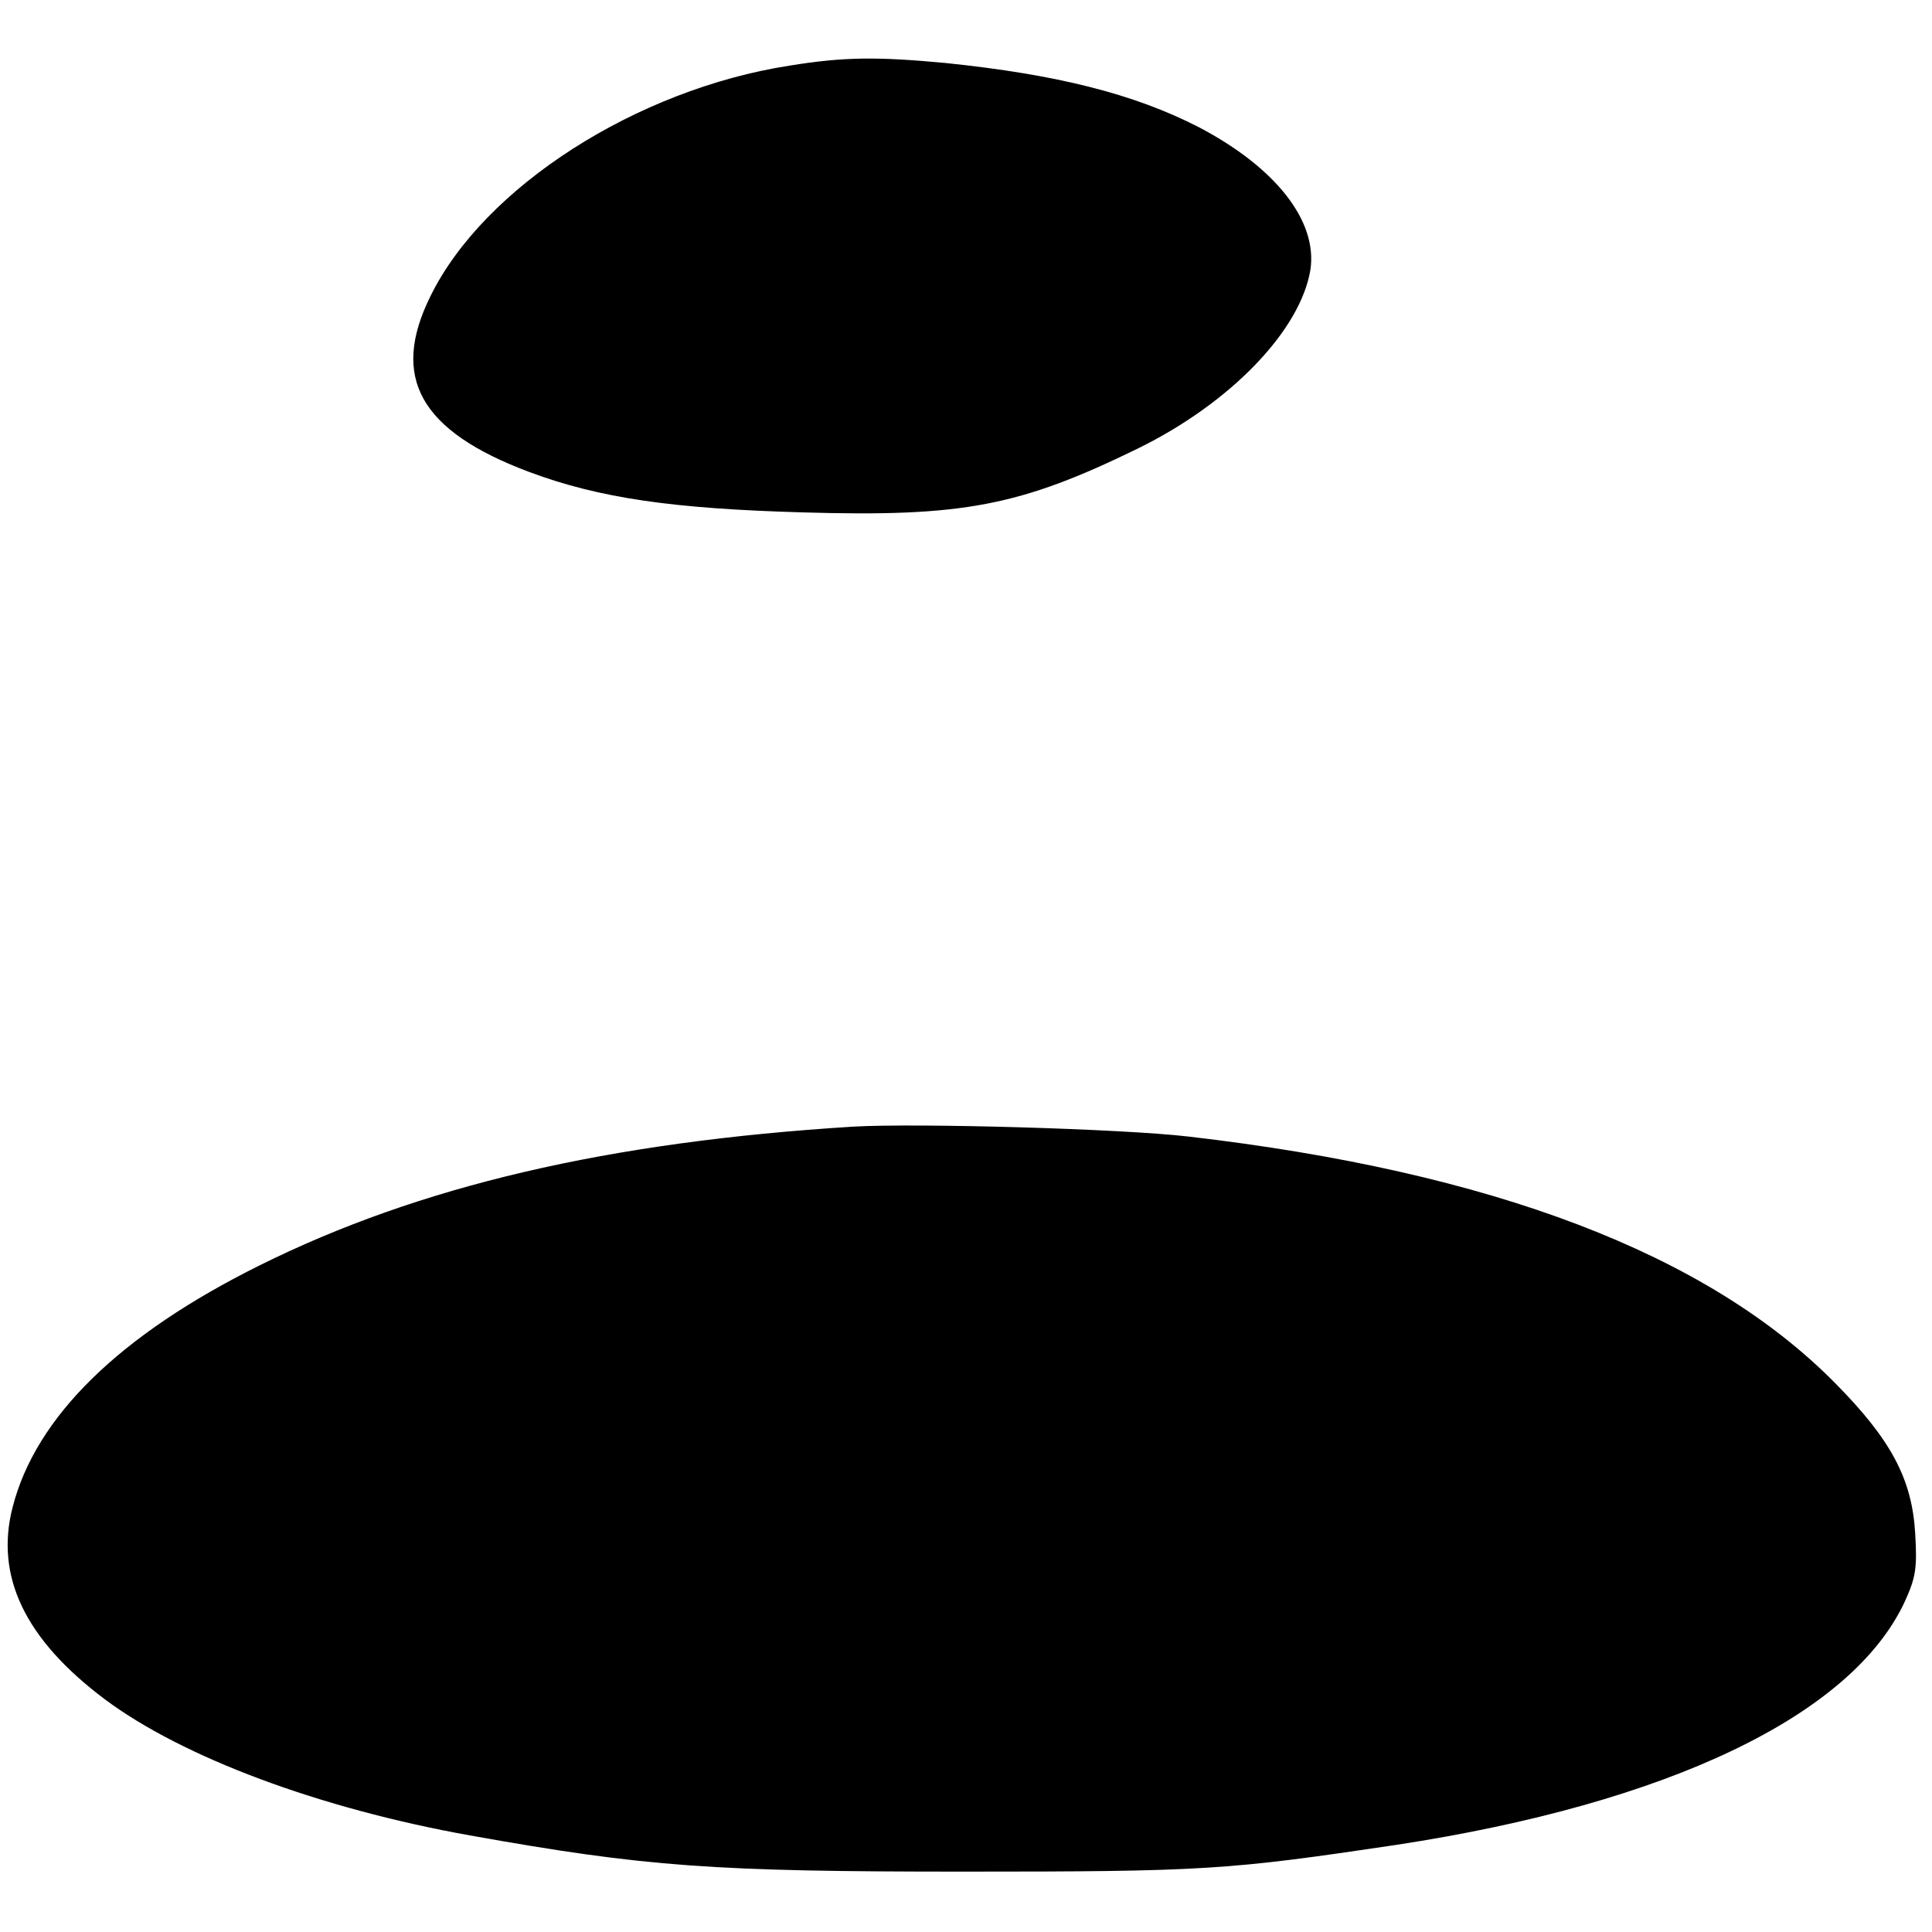
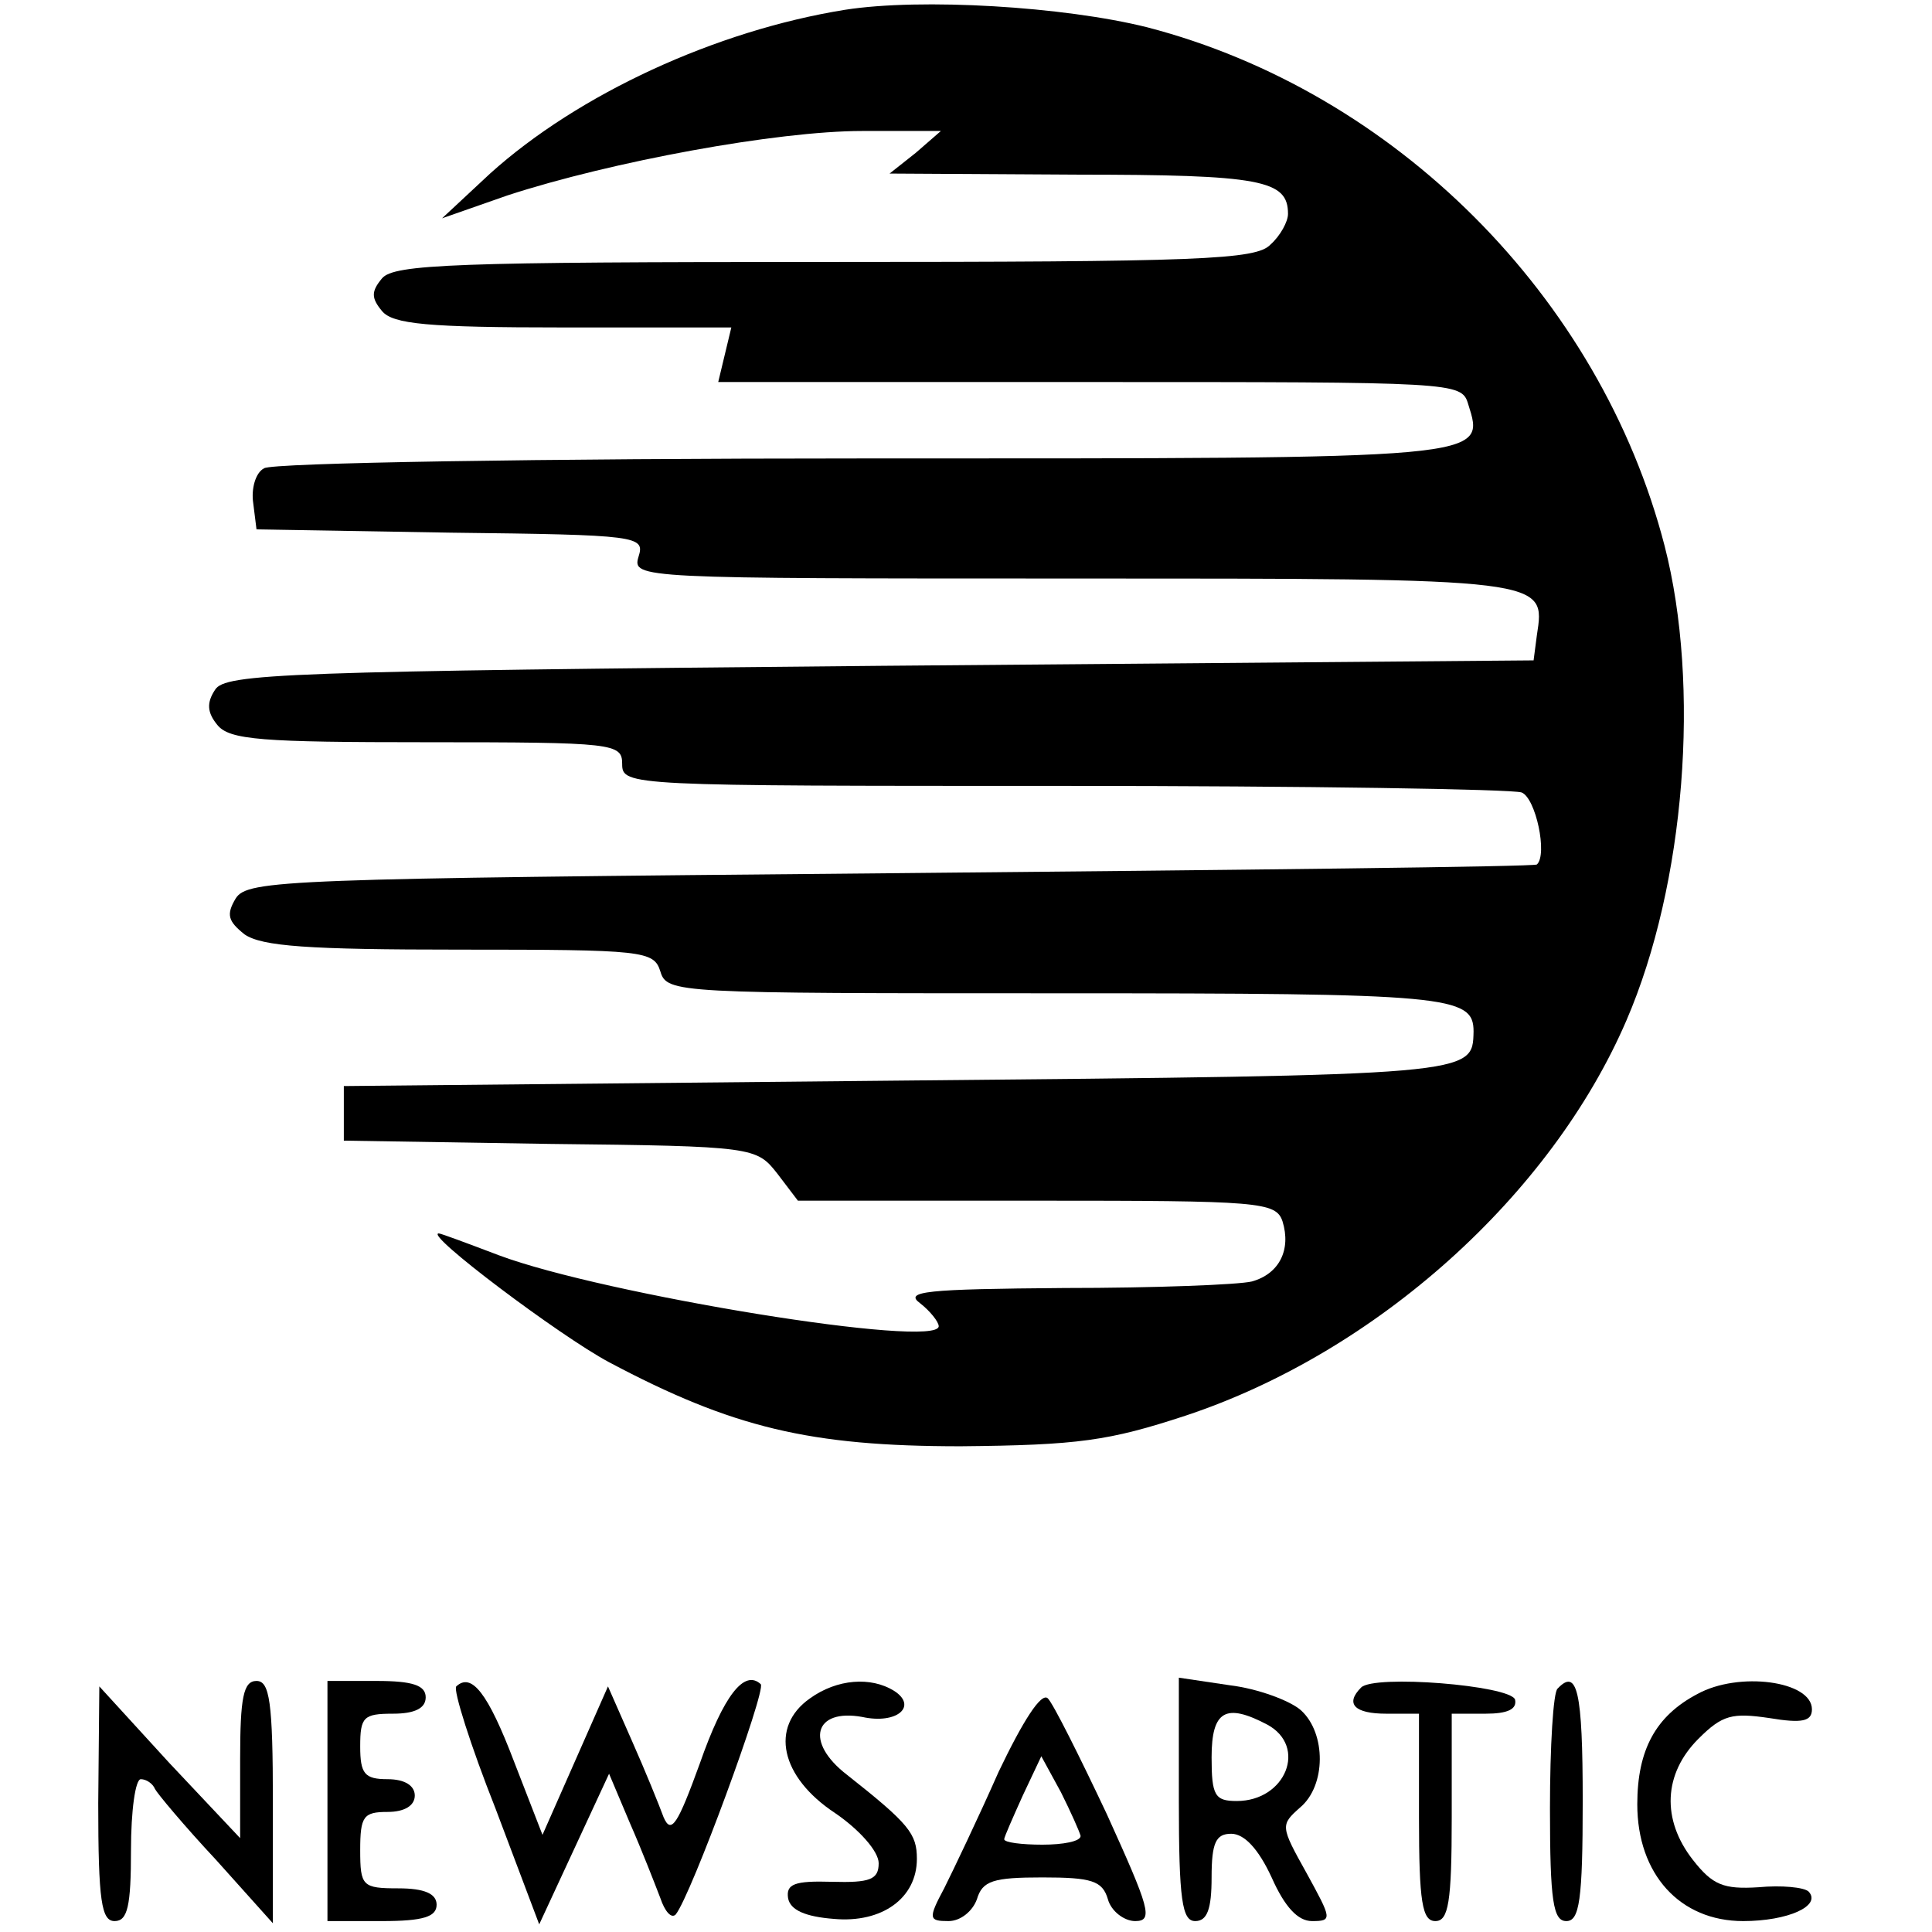
- <svg xmlns="http://www.w3.org/2000/svg" version="1.0" width="368pt" height="368pt" viewBox="0 0 368 368" preserveAspectRatio="xMidYMid meet">
-   <g transform="translate(0,368) scale(0.1,-0.1)" fill="#000000" stroke="none">
-     <path d="M1504 3555 c-291 -45 -582 -231 -684 -439 -77 -155 -20 -257 188 -335 134 -50 274 -70 522 -77 304 -9 413 12 638 122 177 87 309 225 328 340 14 93 -66 195 -213 272 -123 63 -269 100 -482 122 -128 12 -193 12 -297 -5z" />
-     <path d="M1625 1534 c-467 -29 -826 -113 -1130 -264 -268 -133 -427 -289 -471 -461 -34 -132 24 -252 176 -366 149 -111 410 -208 695 -259 335 -60 464 -69 940 -69 460 0 503 3 825 51 517 79 867 246 968 463 21 46 24 64 20 130 -6 104 -46 179 -153 287 -243 246 -653 402 -1230 469 -127 15 -520 26 -640 19z" />
+ <svg xmlns="http://www.w3.org/2000/svg" version="1.0" width="177pt" height="177pt" viewBox="0 0 177 177" preserveAspectRatio="xMidYMid meet">
+   <g transform="translate(0,177) scale(0.1,-0.1)" fill="#000000" stroke="none">
+     <path d="M774 1761 c-118 -19 -244 -77 -325 -150 l-44 -41 60 21 c95 31 247 59 325 59 l72 0 -23 -20 -24 -19 170 -1 c171 0 195 -5 195 -36 0 -7 -7 -20 -16 -28 -13 -14 -64 -16 -408 -16 -338 0 -395 -2 -406 -15 -10 -12 -10 -18 0 -30 10 -12 42 -15 166 -15 l154 0 -6 -25 -6 -25 340 0 c335 0 341 0 347 -20 16 -51 22 -50 -554 -50 -295 0 -542 -4 -549 -9 -8 -4 -12 -19 -10 -32 l3 -24 178 -3 c172 -2 178 -3 172 -22 -6 -20 0 -20 398 -20 436 0 433 0 425 -52 l-3 -23 -599 -5 c-545 -5 -600 -7 -609 -22 -8 -12 -7 -21 2 -32 11 -14 41 -16 192 -16 172 0 179 -1 179 -20 0 -20 7 -20 404 -20 222 0 411 -3 420 -6 13 -5 24 -57 14 -66 -2 -2 -268 -5 -592 -8 -554 -5 -589 -6 -600 -23 -9 -15 -7 -21 8 -33 16 -11 58 -14 197 -14 169 0 178 -1 184 -20 6 -20 15 -20 364 -20 358 0 381 -2 381 -35 -1 -40 3 -40 -527 -45 l-508 -5 0 -25 0 -25 189 -3 c187 -2 189 -3 208 -27 l19 -25 219 0 c204 0 219 -1 225 -19 8 -26 -3 -48 -28 -55 -12 -3 -89 -6 -172 -6 -127 -1 -147 -3 -132 -14 9 -7 17 -17 17 -21 0 -21 -307 29 -403 65 -29 11 -53 20 -55 20 -14 0 111 -94 156 -118 113 -60 184 -77 322 -77 108 1 136 5 206 28 175 58 335 202 404 362 54 125 68 307 35 435 -59 228 -247 416 -474 475 -76 19 -207 27 -277 16z" />
+     <path d="M220 158 l0 -72 -65 69 -64 70 -1 -107 c0 -90 3 -108 15 -108 12 0 15 14 15 65 0 36 4 65 9 65 5 0 11 -4 13 -9 2 -4 27 -34 56 -65 l52 -58 0 111 c0 92 -3 111 -15 111 -12 0 -15 -15 -15 -72z" />
+     <path d="M300 120 l0 -110 50 0 c38 0 50 4 50 15 0 10 -11 15 -35 15 -33 0 -35 2 -35 35 0 31 3 35 25 35 16 0 25 6 25 15 0 9 -9 15 -25 15 -21 0 -25 5 -25 30 0 27 3 30 30 30 20 0 30 5 30 15 0 11 -12 15 -45 15 l-45 0 0 -110z" />
+     <path d="M418 225 c-3 -3 13 -54 36 -112 l40 -106 32 69 32 69 19 -45 c11 -25 23 -56 28 -69 4 -12 10 -19 14 -15 14 17 83 205 78 211 -15 14 -34 -10 -56 -73 -20 -55 -26 -65 -33 -49 -4 11 -17 43 -29 70 l-22 50 -30 -68 -30 -68 -26 67 c-24 63 -39 82 -53 69z" />
+     <path d="M742 214 c-37 -26 -27 -72 23 -105 22 -15 40 -35 40 -46 0 -15 -8 -18 -43 -17 -34 1 -42 -2 -40 -15 2 -11 16 -17 42 -19 44 -4 76 19 76 55 0 23 -7 32 -64 77 -39 30 -30 61 14 53 32 -7 51 10 29 24 -21 13 -52 11 -77 -7z" />
+     <path d="M1080 121 c0 -92 3 -111 15 -111 11 0 15 11 15 40 0 32 4 40 18 40 12 0 25 -14 37 -40 12 -27 24 -40 37 -40 19 0 18 2 -5 44 -24 43 -24 44 -6 60 24 20 24 68 1 89 -10 9 -40 20 -65 23 l-47 7 0 -112z m81 69 c37 -20 17 -70 -28 -70 -20 0 -23 5 -23 40 0 43 13 50 51 30z" />
+     <path d="M1247 224 c-15 -15 -6 -24 23 -24 l30 0 0 -95 c0 -78 3 -95 15 -95 12 0 15 17 15 95 l0 95 31 0 c20 0 29 4 27 13 -5 13 -129 23 -141 11z" />
+     <path d="M1427 223 c-4 -3 -7 -53 -7 -110 0 -85 3 -103 15 -103 12 0 15 19 15 110 0 101 -5 122 -23 103z" />
+     <path d="M1555 218 c-38 -20 -55 -51 -55 -101 0 -64 39 -107 97 -107 41 0 72 14 60 27 -4 4 -25 6 -46 4 -32 -2 -42 2 -60 25 -29 37 -27 79 5 111 22 22 31 24 65 19 30 -5 39 -3 39 8 0 26 -67 35 -105 14z" />
+     <path d="M915 147 c-19 -43 -42 -91 -50 -107 -15 -28 -14 -30 4 -30 11 0 22 9 26 20 5 17 15 20 60 20 45 0 55 -3 60 -20 3 -11 15 -20 25 -20 17 0 13 12 -26 98 -25 53 -49 101 -54 106 -6 6 -23 -21 -45 -67z m75 -59 c0 -5 -16 -8 -35 -8 -19 0 -35 2 -35 5 0 2 8 20 17 40 l17 36 18 -33 c9 -18 17 -36 18 -40z" />
  </g>
</svg>
